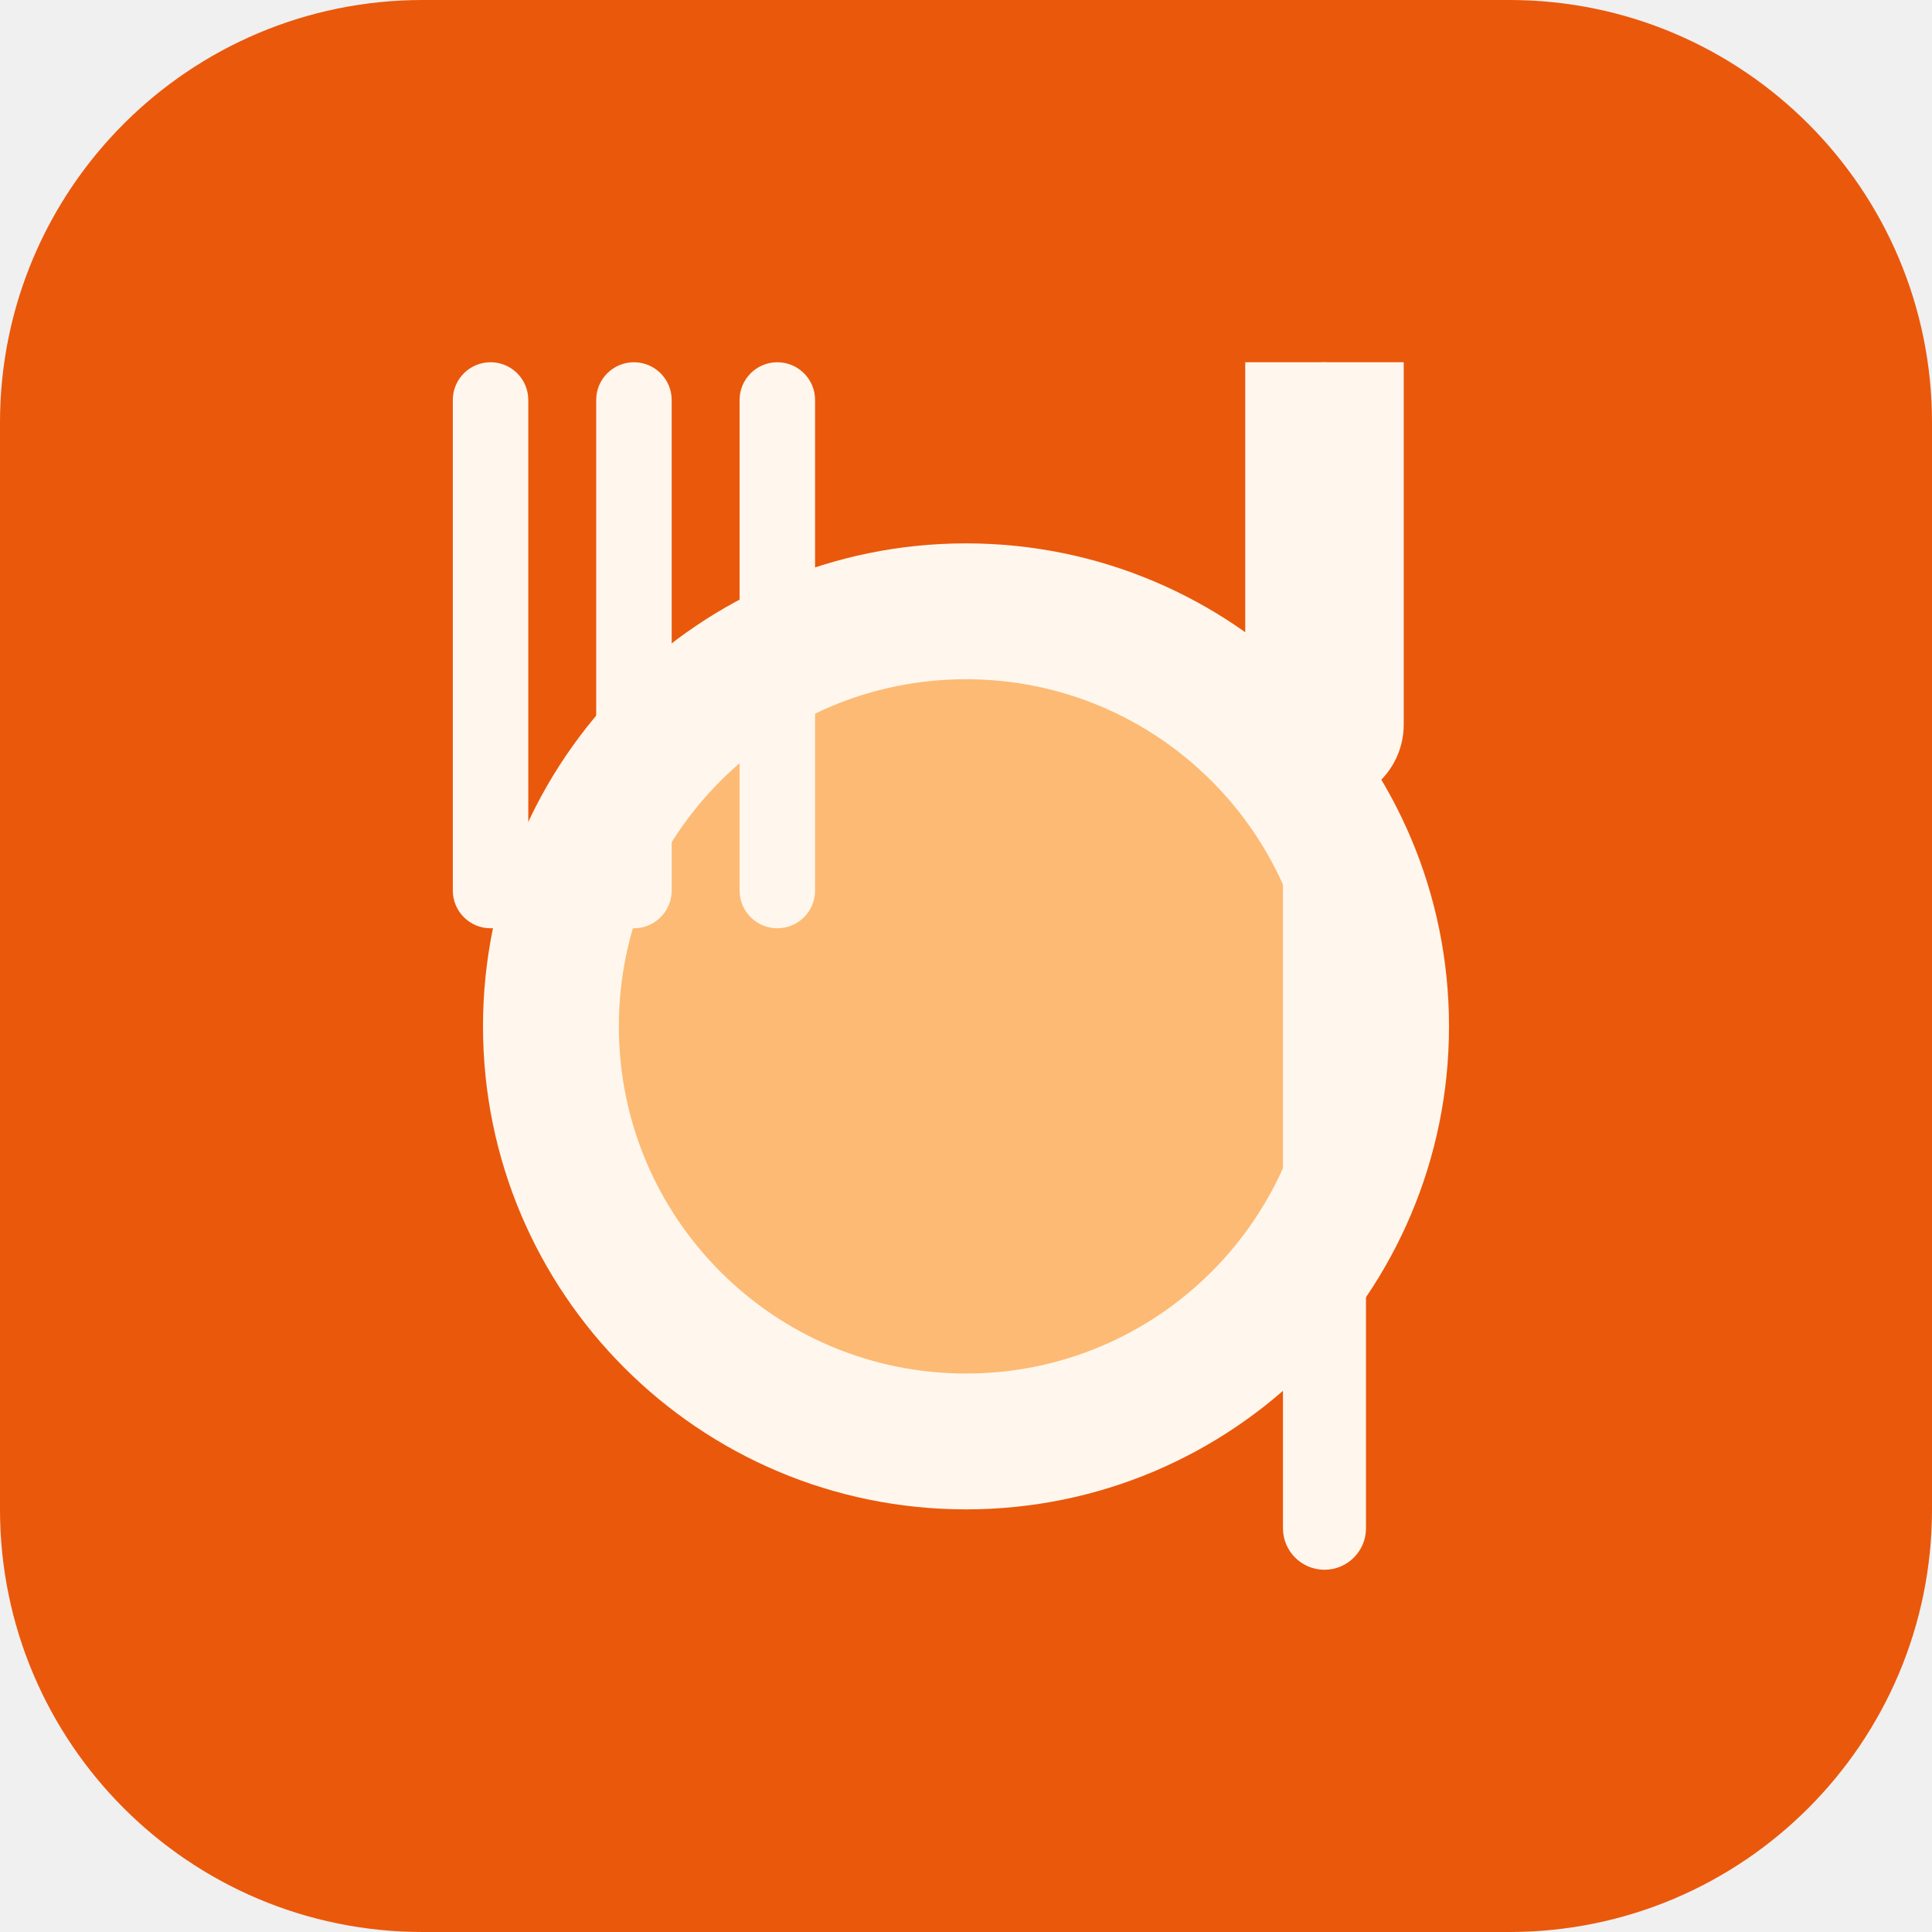
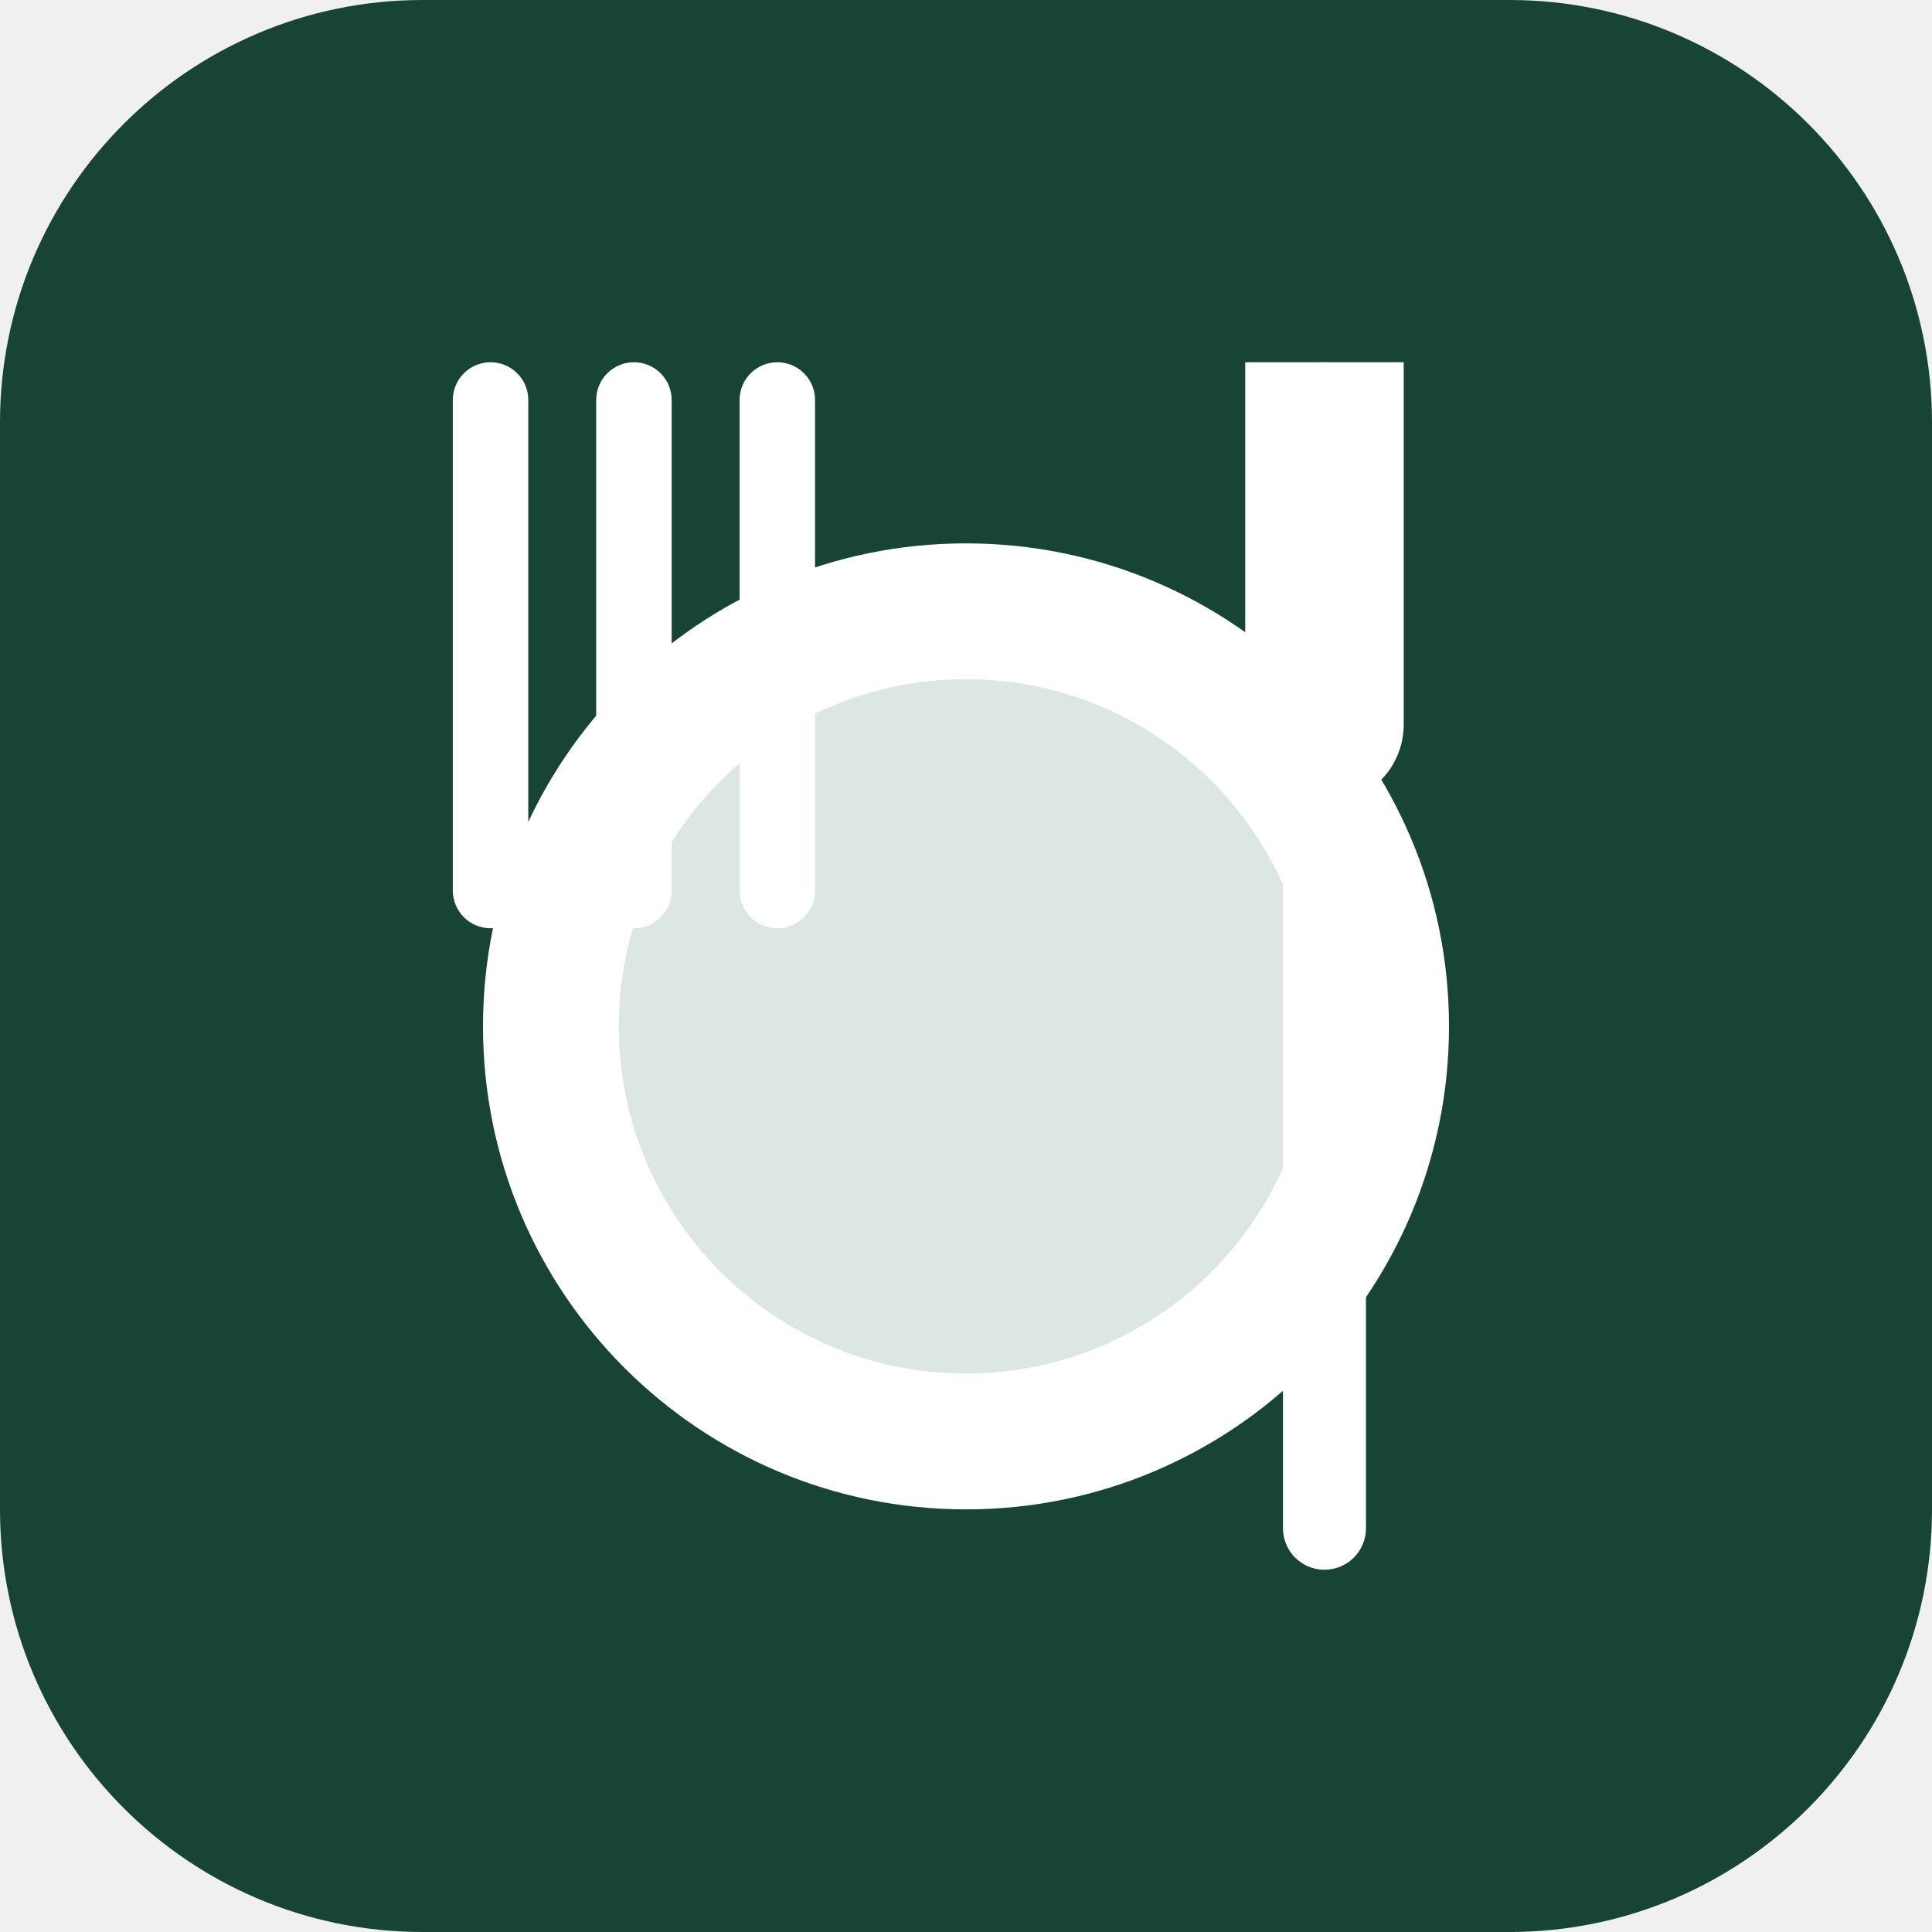
<svg xmlns="http://www.w3.org/2000/svg" viewBox="0 0 512 512">
-   <rect width="512" height="512" rx="112" fill="#ea580c" />
-   <circle cx="256" cy="272" r="128" fill="#fff7ed" />
-   <circle cx="256" cy="272" r="92" fill="#fdba74" />
-   <rect x="120" y="96" width="20" height="150" rx="10" fill="#fff7ed" />
-   <rect x="158" y="96" width="20" height="150" rx="10" fill="#fff7ed" />
-   <rect x="196" y="96" width="20" height="150" rx="10" fill="#fff7ed" />
-   <rect x="340" y="96" width="22" height="320" rx="11" fill="#fff7ed" />
-   <path d="M330 96h42v96a21 21 0 0 1-42 0z" fill="#fff7ed" />
+   <rect width="512" height="512" rx="112" fill="#184433" />
+   <circle cx="256" cy="272" r="128" fill="#ffffff" />
+   <circle cx="256" cy="272" r="92" fill="#dbe7e0" />
+   <rect x="120" y="96" width="20" height="150" rx="10" fill="#ffffff" />
+   <rect x="158" y="96" width="20" height="150" rx="10" fill="#ffffff" />
+   <rect x="196" y="96" width="20" height="150" rx="10" fill="#ffffff" />
+   <rect x="340" y="96" width="22" height="320" rx="11" fill="#ffffff" />
+   <path d="M330 96h42v96a21 21 0 0 1-42 0z" fill="#ffffff" />
</svg>
